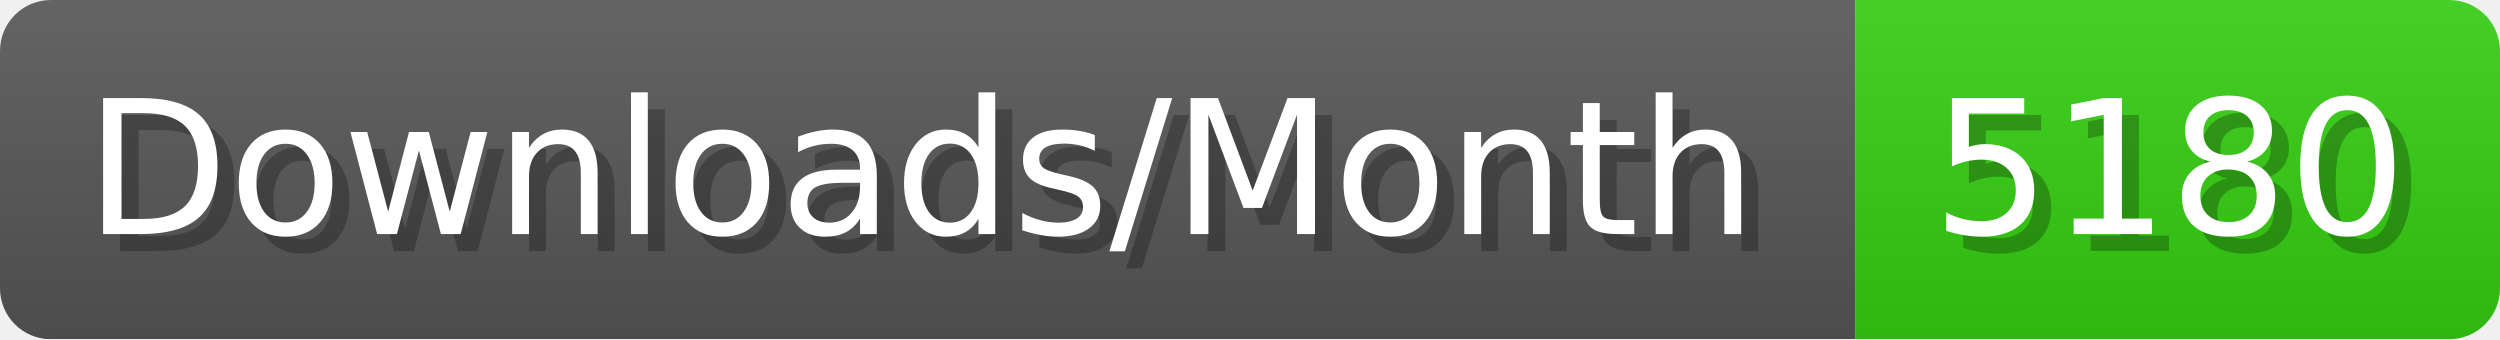
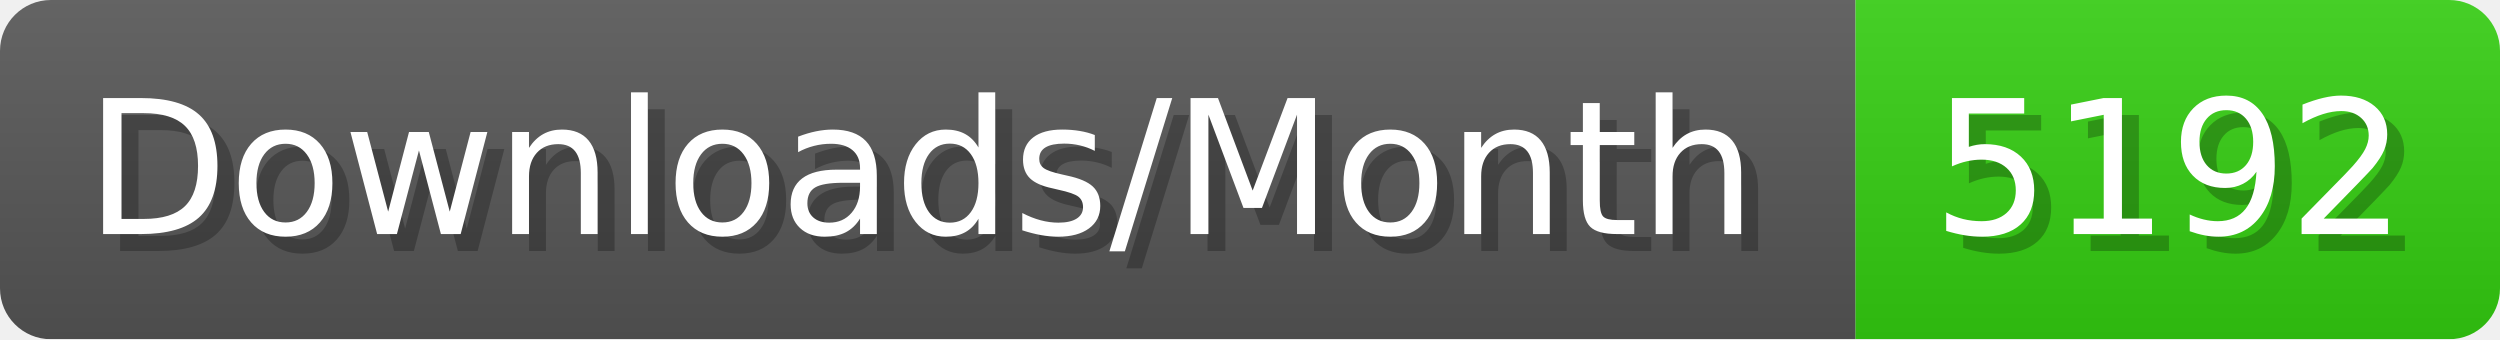
- <svg xmlns="http://www.w3.org/2000/svg" width="147.4" height="20" viewBox="0 0 1474 200" role="img" aria-label="Downloads/Month: 5180">
+ <svg xmlns="http://www.w3.org/2000/svg" width="147.4" height="20" viewBox="0 0 1474 200" role="img" aria-label="Downloads/Month: 5192">
  <linearGradient id="YlXUI" x2="0" y2="100%">
    <stop offset="0" stop-opacity=".1" stop-color="#EEE" />
    <stop offset="1" stop-opacity=".1" />
  </linearGradient>
  <mask id="JHhop">
    <rect width="1474" height="200" rx="30" fill="#FFF" />
  </mask>
  <g mask="url(#JHhop)">
    <rect width="1094" height="200" fill="#555" />
    <rect width="380" height="200" fill="#3C1" x="1094" />
    <rect width="1474" height="200" fill="url(#YlXUI)" />
  </g>
  <g aria-hidden="true" fill="#fff" text-anchor="start" font-family="Verdana,DejaVu Sans,sans-serif" font-size="110">
    <text x="60" y="148" textLength="994" fill="#000" opacity="0.25">Downloads/Month</text>
    <text x="50" y="138" textLength="994">Downloads/Month</text>
-     <text x="1149" y="148" textLength="280" fill="#000" opacity="0.25">5180</text>
-     <text x="1139" y="138" textLength="280">5180</text>
+     <text x="1149" y="148" textLength="280" fill="#000" opacity="0.25">5192</text>
+     <text x="1139" y="138" textLength="280">5192</text>
  </g>
</svg>
